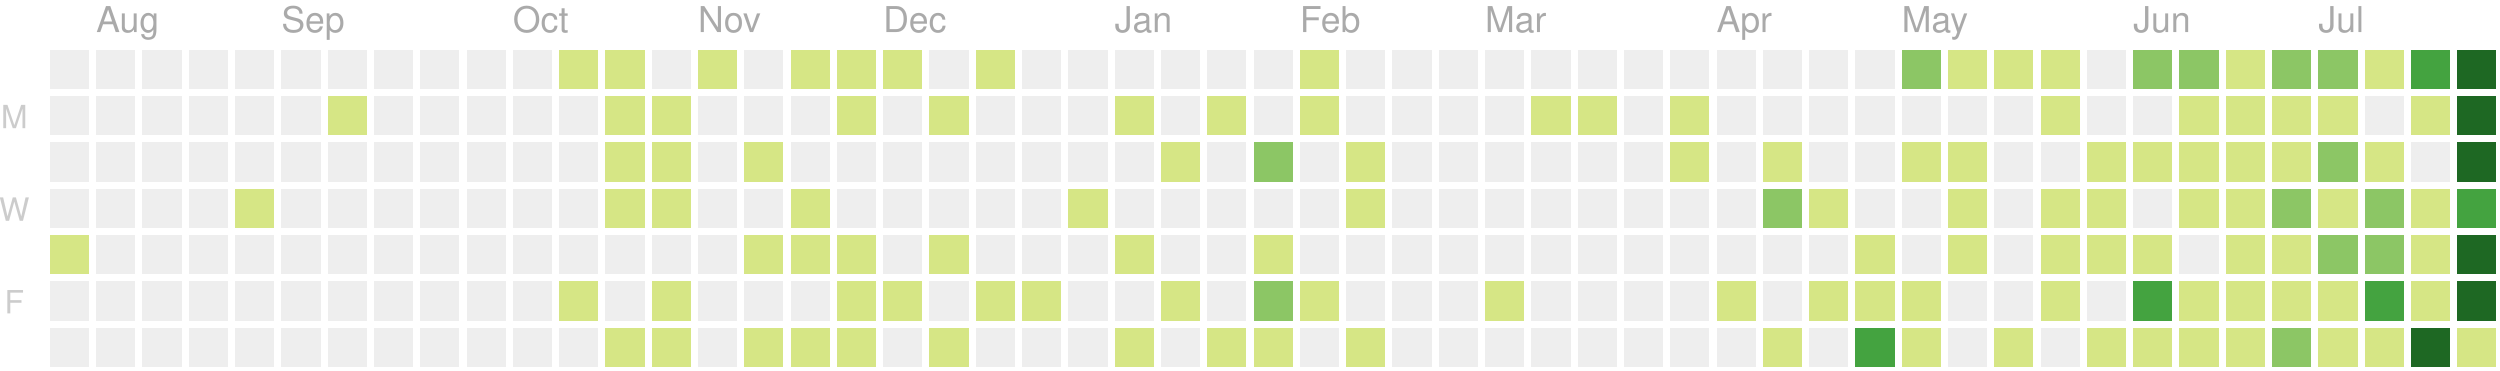
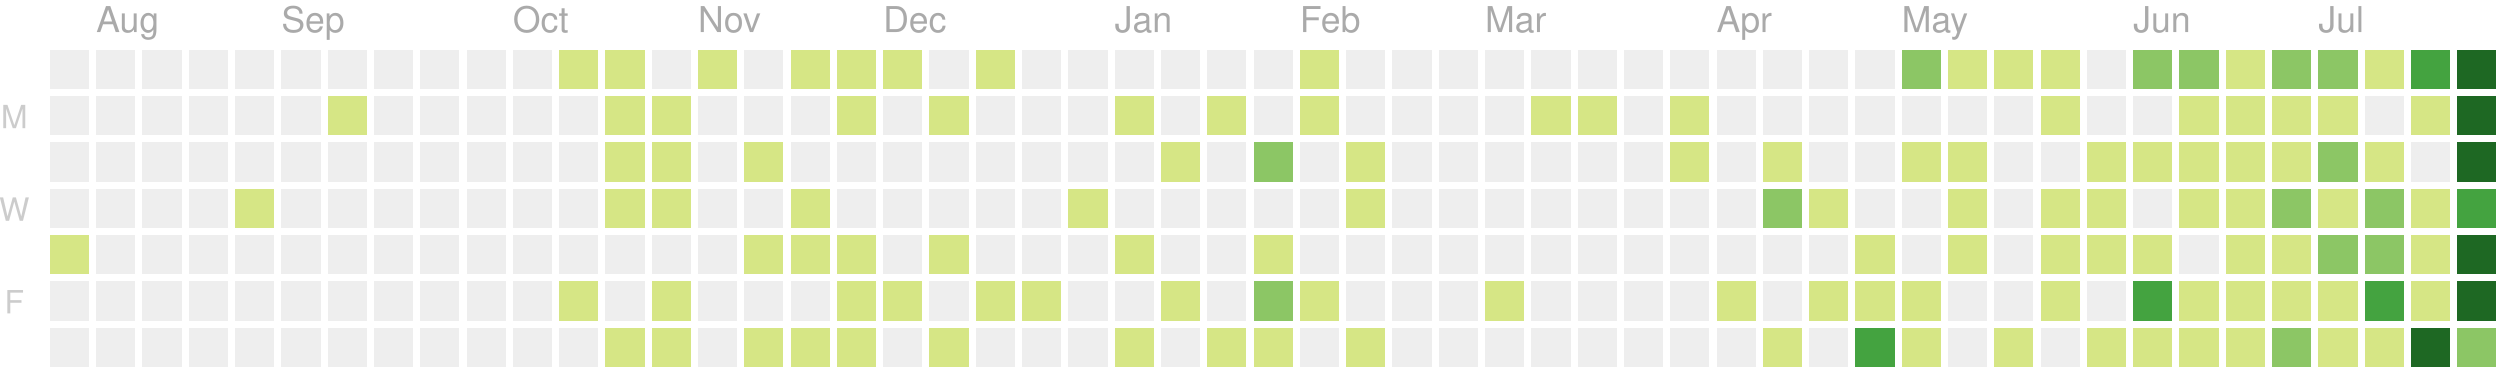
<svg xmlns="http://www.w3.org/2000/svg" version="1.1" width="702" height="104">
  <rect style="fill:#eeeeee;shape-rendering:crispedges;" data-score="0" data-date="2019-07-28" x="14" y="14" width="11" height="11" />
  <rect style="fill:#eeeeee;shape-rendering:crispedges;" data-score="0" data-date="2019-08-04" x="27" y="14" width="11" height="11" />
  <rect style="fill:#eeeeee;shape-rendering:crispedges;" data-score="0" data-date="2019-08-11" x="40" y="14" width="11" height="11" />
  <rect style="fill:#eeeeee;shape-rendering:crispedges;" data-score="0" data-date="2019-08-18" x="53" y="14" width="11" height="11" />
  <rect style="fill:#eeeeee;shape-rendering:crispedges;" data-score="0" data-date="2019-08-25" x="66" y="14" width="11" height="11" />
  <rect style="fill:#eeeeee;shape-rendering:crispedges;" data-score="0" data-date="2019-09-01" x="79" y="14" width="11" height="11" />
  <rect style="fill:#eeeeee;shape-rendering:crispedges;" data-score="0" data-date="2019-09-08" x="92" y="14" width="11" height="11" />
  <rect style="fill:#eeeeee;shape-rendering:crispedges;" data-score="0" data-date="2019-09-15" x="105" y="14" width="11" height="11" />
  <rect style="fill:#eeeeee;shape-rendering:crispedges;" data-score="0" data-date="2019-09-22" x="118" y="14" width="11" height="11" />
  <rect style="fill:#eeeeee;shape-rendering:crispedges;" data-score="0" data-date="2019-09-29" x="131" y="14" width="11" height="11" />
  <rect style="fill:#eeeeee;shape-rendering:crispedges;" data-score="0" data-date="2019-10-06" x="144" y="14" width="11" height="11" />
  <rect style="fill:#d6e685;shape-rendering:crispedges;" data-score="7" data-date="2019-10-13" x="157" y="14" width="11" height="11" />
  <rect style="fill:#d6e685;shape-rendering:crispedges;" data-score="2" data-date="2019-10-20" x="170" y="14" width="11" height="11" />
  <rect style="fill:#eeeeee;shape-rendering:crispedges;" data-score="0" data-date="2019-10-27" x="183" y="14" width="11" height="11" />
  <rect style="fill:#d6e685;shape-rendering:crispedges;" data-score="5" data-date="2019-11-03" x="196" y="14" width="11" height="11" />
  <rect style="fill:#eeeeee;shape-rendering:crispedges;" data-score="0" data-date="2019-11-10" x="209" y="14" width="11" height="11" />
  <rect style="fill:#d6e685;shape-rendering:crispedges;" data-score="8" data-date="2019-11-17" x="222" y="14" width="11" height="11" />
  <rect style="fill:#d6e685;shape-rendering:crispedges;" data-score="6" data-date="2019-11-24" x="235" y="14" width="11" height="11" />
  <rect style="fill:#d6e685;shape-rendering:crispedges;" data-score="4" data-date="2019-12-01" x="248" y="14" width="11" height="11" />
  <rect style="fill:#eeeeee;shape-rendering:crispedges;" data-score="0" data-date="2019-12-08" x="261" y="14" width="11" height="11" />
  <rect style="fill:#d6e685;shape-rendering:crispedges;" data-score="1" data-date="2019-12-15" x="274" y="14" width="11" height="11" />
  <rect style="fill:#eeeeee;shape-rendering:crispedges;" data-score="0" data-date="2019-12-22" x="287" y="14" width="11" height="11" />
  <rect style="fill:#eeeeee;shape-rendering:crispedges;" data-score="0" data-date="2019-12-29" x="300" y="14" width="11" height="11" />
  <rect style="fill:#eeeeee;shape-rendering:crispedges;" data-score="0" data-date="2020-01-05" x="313" y="14" width="11" height="11" />
  <rect style="fill:#eeeeee;shape-rendering:crispedges;" data-score="0" data-date="2020-01-12" x="326" y="14" width="11" height="11" />
  <rect style="fill:#eeeeee;shape-rendering:crispedges;" data-score="0" data-date="2020-01-19" x="339" y="14" width="11" height="11" />
  <rect style="fill:#eeeeee;shape-rendering:crispedges;" data-score="0" data-date="2020-01-26" x="352" y="14" width="11" height="11" />
  <rect style="fill:#d6e685;shape-rendering:crispedges;" data-score="2" data-date="2020-02-02" x="365" y="14" width="11" height="11" />
  <rect style="fill:#eeeeee;shape-rendering:crispedges;" data-score="0" data-date="2020-02-09" x="378" y="14" width="11" height="11" />
  <rect style="fill:#eeeeee;shape-rendering:crispedges;" data-score="0" data-date="2020-02-16" x="391" y="14" width="11" height="11" />
  <rect style="fill:#eeeeee;shape-rendering:crispedges;" data-score="0" data-date="2020-02-23" x="404" y="14" width="11" height="11" />
  <rect style="fill:#eeeeee;shape-rendering:crispedges;" data-score="0" data-date="2020-03-01" x="417" y="14" width="11" height="11" />
  <rect style="fill:#eeeeee;shape-rendering:crispedges;" data-score="0" data-date="2020-03-08" x="430" y="14" width="11" height="11" />
  <rect style="fill:#eeeeee;shape-rendering:crispedges;" data-score="0" data-date="2020-03-15" x="443" y="14" width="11" height="11" />
  <rect style="fill:#eeeeee;shape-rendering:crispedges;" data-score="0" data-date="2020-03-22" x="456" y="14" width="11" height="11" />
  <rect style="fill:#eeeeee;shape-rendering:crispedges;" data-score="0" data-date="2020-03-29" x="469" y="14" width="11" height="11" />
  <rect style="fill:#eeeeee;shape-rendering:crispedges;" data-score="0" data-date="2020-04-05" x="482" y="14" width="11" height="11" />
  <rect style="fill:#eeeeee;shape-rendering:crispedges;" data-score="0" data-date="2020-04-12" x="495" y="14" width="11" height="11" />
  <rect style="fill:#eeeeee;shape-rendering:crispedges;" data-score="0" data-date="2020-04-19" x="508" y="14" width="11" height="11" />
  <rect style="fill:#eeeeee;shape-rendering:crispedges;" data-score="0" data-date="2020-04-26" x="521" y="14" width="11" height="11" />
  <rect style="fill:#8cc665;shape-rendering:crispedges;" data-score="20" data-date="2020-05-03" x="534" y="14" width="11" height="11" />
  <rect style="fill:#d6e685;shape-rendering:crispedges;" data-score="4" data-date="2020-05-10" x="547" y="14" width="11" height="11" />
  <rect style="fill:#d6e685;shape-rendering:crispedges;" data-score="4" data-date="2020-05-17" x="560" y="14" width="11" height="11" />
  <rect style="fill:#d6e685;shape-rendering:crispedges;" data-score="3" data-date="2020-05-24" x="573" y="14" width="11" height="11" />
  <rect style="fill:#eeeeee;shape-rendering:crispedges;" data-score="0" data-date="2020-05-31" x="586" y="14" width="11" height="11" />
  <rect style="fill:#8cc665;shape-rendering:crispedges;" data-score="25" data-date="2020-06-07" x="599" y="14" width="11" height="11" />
  <rect style="fill:#8cc665;shape-rendering:crispedges;" data-score="20" data-date="2020-06-14" x="612" y="14" width="11" height="11" />
  <rect style="fill:#d6e685;shape-rendering:crispedges;" data-score="8" data-date="2020-06-21" x="625" y="14" width="11" height="11" />
  <rect style="fill:#8cc665;shape-rendering:crispedges;" data-score="28" data-date="2020-06-28" x="638" y="14" width="11" height="11" />
  <rect style="fill:#8cc665;shape-rendering:crispedges;" data-score="20" data-date="2020-07-05" x="651" y="14" width="11" height="11" />
  <rect style="fill:#d6e685;shape-rendering:crispedges;" data-score="3" data-date="2020-07-12" x="664" y="14" width="11" height="11" />
  <rect style="fill:#44a340;shape-rendering:crispedges;" data-score="45" data-date="2020-07-19" x="677" y="14" width="11" height="11" />
  <rect style="fill:#1e6823;shape-rendering:crispedges;" data-score="84" data-date="2020-07-26" x="690" y="14" width="11" height="11" />
  <rect style="fill:#eeeeee;shape-rendering:crispedges;" data-score="0" data-date="2019-07-29" x="14" y="27" width="11" height="11" />
  <rect style="fill:#eeeeee;shape-rendering:crispedges;" data-score="0" data-date="2019-08-05" x="27" y="27" width="11" height="11" />
  <rect style="fill:#eeeeee;shape-rendering:crispedges;" data-score="0" data-date="2019-08-12" x="40" y="27" width="11" height="11" />
  <rect style="fill:#eeeeee;shape-rendering:crispedges;" data-score="0" data-date="2019-08-19" x="53" y="27" width="11" height="11" />
  <rect style="fill:#eeeeee;shape-rendering:crispedges;" data-score="0" data-date="2019-08-26" x="66" y="27" width="11" height="11" />
  <rect style="fill:#eeeeee;shape-rendering:crispedges;" data-score="0" data-date="2019-09-02" x="79" y="27" width="11" height="11" />
  <rect style="fill:#d6e685;shape-rendering:crispedges;" data-score="1" data-date="2019-09-09" x="92" y="27" width="11" height="11" />
  <rect style="fill:#eeeeee;shape-rendering:crispedges;" data-score="0" data-date="2019-09-16" x="105" y="27" width="11" height="11" />
  <rect style="fill:#eeeeee;shape-rendering:crispedges;" data-score="0" data-date="2019-09-23" x="118" y="27" width="11" height="11" />
  <rect style="fill:#eeeeee;shape-rendering:crispedges;" data-score="0" data-date="2019-09-30" x="131" y="27" width="11" height="11" />
  <rect style="fill:#eeeeee;shape-rendering:crispedges;" data-score="0" data-date="2019-10-07" x="144" y="27" width="11" height="11" />
  <rect style="fill:#eeeeee;shape-rendering:crispedges;" data-score="0" data-date="2019-10-14" x="157" y="27" width="11" height="11" />
  <rect style="fill:#d6e685;shape-rendering:crispedges;" data-score="4" data-date="2019-10-21" x="170" y="27" width="11" height="11" />
  <rect style="fill:#d6e685;shape-rendering:crispedges;" data-score="3" data-date="2019-10-28" x="183" y="27" width="11" height="11" />
  <rect style="fill:#eeeeee;shape-rendering:crispedges;" data-score="0" data-date="2019-11-04" x="196" y="27" width="11" height="11" />
  <rect style="fill:#eeeeee;shape-rendering:crispedges;" data-score="0" data-date="2019-11-11" x="209" y="27" width="11" height="11" />
  <rect style="fill:#eeeeee;shape-rendering:crispedges;" data-score="0" data-date="2019-11-18" x="222" y="27" width="11" height="11" />
  <rect style="fill:#d6e685;shape-rendering:crispedges;" data-score="1" data-date="2019-11-25" x="235" y="27" width="11" height="11" />
  <rect style="fill:#eeeeee;shape-rendering:crispedges;" data-score="0" data-date="2019-12-02" x="248" y="27" width="11" height="11" />
  <rect style="fill:#d6e685;shape-rendering:crispedges;" data-score="1" data-date="2019-12-09" x="261" y="27" width="11" height="11" />
  <rect style="fill:#eeeeee;shape-rendering:crispedges;" data-score="0" data-date="2019-12-16" x="274" y="27" width="11" height="11" />
  <rect style="fill:#eeeeee;shape-rendering:crispedges;" data-score="0" data-date="2019-12-23" x="287" y="27" width="11" height="11" />
  <rect style="fill:#eeeeee;shape-rendering:crispedges;" data-score="0" data-date="2019-12-30" x="300" y="27" width="11" height="11" />
  <rect style="fill:#d6e685;shape-rendering:crispedges;" data-score="2" data-date="2020-01-06" x="313" y="27" width="11" height="11" />
  <rect style="fill:#eeeeee;shape-rendering:crispedges;" data-score="0" data-date="2020-01-13" x="326" y="27" width="11" height="11" />
  <rect style="fill:#d6e685;shape-rendering:crispedges;" data-score="1" data-date="2020-01-20" x="339" y="27" width="11" height="11" />
  <rect style="fill:#eeeeee;shape-rendering:crispedges;" data-score="0" data-date="2020-01-27" x="352" y="27" width="11" height="11" />
  <rect style="fill:#d6e685;shape-rendering:crispedges;" data-score="10" data-date="2020-02-03" x="365" y="27" width="11" height="11" />
  <rect style="fill:#eeeeee;shape-rendering:crispedges;" data-score="0" data-date="2020-02-10" x="378" y="27" width="11" height="11" />
  <rect style="fill:#eeeeee;shape-rendering:crispedges;" data-score="0" data-date="2020-02-17" x="391" y="27" width="11" height="11" />
  <rect style="fill:#eeeeee;shape-rendering:crispedges;" data-score="0" data-date="2020-02-24" x="404" y="27" width="11" height="11" />
  <rect style="fill:#eeeeee;shape-rendering:crispedges;" data-score="0" data-date="2020-03-02" x="417" y="27" width="11" height="11" />
  <rect style="fill:#d6e685;shape-rendering:crispedges;" data-score="2" data-date="2020-03-09" x="430" y="27" width="11" height="11" />
  <rect style="fill:#d6e685;shape-rendering:crispedges;" data-score="1" data-date="2020-03-16" x="443" y="27" width="11" height="11" />
  <rect style="fill:#eeeeee;shape-rendering:crispedges;" data-score="0" data-date="2020-03-23" x="456" y="27" width="11" height="11" />
  <rect style="fill:#d6e685;shape-rendering:crispedges;" data-score="8" data-date="2020-03-30" x="469" y="27" width="11" height="11" />
  <rect style="fill:#eeeeee;shape-rendering:crispedges;" data-score="0" data-date="2020-04-06" x="482" y="27" width="11" height="11" />
  <rect style="fill:#eeeeee;shape-rendering:crispedges;" data-score="0" data-date="2020-04-13" x="495" y="27" width="11" height="11" />
  <rect style="fill:#eeeeee;shape-rendering:crispedges;" data-score="0" data-date="2020-04-20" x="508" y="27" width="11" height="11" />
  <rect style="fill:#eeeeee;shape-rendering:crispedges;" data-score="0" data-date="2020-04-27" x="521" y="27" width="11" height="11" />
  <rect style="fill:#eeeeee;shape-rendering:crispedges;" data-score="0" data-date="2020-05-04" x="534" y="27" width="11" height="11" />
  <rect style="fill:#eeeeee;shape-rendering:crispedges;" data-score="0" data-date="2020-05-11" x="547" y="27" width="11" height="11" />
  <rect style="fill:#eeeeee;shape-rendering:crispedges;" data-score="0" data-date="2020-05-18" x="560" y="27" width="11" height="11" />
  <rect style="fill:#d6e685;shape-rendering:crispedges;" data-score="3" data-date="2020-05-25" x="573" y="27" width="11" height="11" />
  <rect style="fill:#eeeeee;shape-rendering:crispedges;" data-score="0" data-date="2020-06-01" x="586" y="27" width="11" height="11" />
  <rect style="fill:#eeeeee;shape-rendering:crispedges;" data-score="0" data-date="2020-06-08" x="599" y="27" width="11" height="11" />
  <rect style="fill:#d6e685;shape-rendering:crispedges;" data-score="2" data-date="2020-06-15" x="612" y="27" width="11" height="11" />
  <rect style="fill:#d6e685;shape-rendering:crispedges;" data-score="15" data-date="2020-06-22" x="625" y="27" width="11" height="11" />
  <rect style="fill:#d6e685;shape-rendering:crispedges;" data-score="16" data-date="2020-06-29" x="638" y="27" width="11" height="11" />
  <rect style="fill:#d6e685;shape-rendering:crispedges;" data-score="12" data-date="2020-07-06" x="651" y="27" width="11" height="11" />
  <rect style="fill:#eeeeee;shape-rendering:crispedges;" data-score="0" data-date="2020-07-13" x="664" y="27" width="11" height="11" />
  <rect style="fill:#d6e685;shape-rendering:crispedges;" data-score="8" data-date="2020-07-20" x="677" y="27" width="11" height="11" />
  <rect style="fill:#1e6823;shape-rendering:crispedges;" data-score="107" data-date="2020-07-27" x="690" y="27" width="11" height="11" />
  <rect style="fill:#eeeeee;shape-rendering:crispedges;" data-score="0" data-date="2019-07-30" x="14" y="40" width="11" height="11" />
  <rect style="fill:#eeeeee;shape-rendering:crispedges;" data-score="0" data-date="2019-08-06" x="27" y="40" width="11" height="11" />
  <rect style="fill:#eeeeee;shape-rendering:crispedges;" data-score="0" data-date="2019-08-13" x="40" y="40" width="11" height="11" />
  <rect style="fill:#eeeeee;shape-rendering:crispedges;" data-score="0" data-date="2019-08-20" x="53" y="40" width="11" height="11" />
  <rect style="fill:#eeeeee;shape-rendering:crispedges;" data-score="0" data-date="2019-08-27" x="66" y="40" width="11" height="11" />
  <rect style="fill:#eeeeee;shape-rendering:crispedges;" data-score="0" data-date="2019-09-03" x="79" y="40" width="11" height="11" />
  <rect style="fill:#eeeeee;shape-rendering:crispedges;" data-score="0" data-date="2019-09-10" x="92" y="40" width="11" height="11" />
  <rect style="fill:#eeeeee;shape-rendering:crispedges;" data-score="0" data-date="2019-09-17" x="105" y="40" width="11" height="11" />
  <rect style="fill:#eeeeee;shape-rendering:crispedges;" data-score="0" data-date="2019-09-24" x="118" y="40" width="11" height="11" />
  <rect style="fill:#eeeeee;shape-rendering:crispedges;" data-score="0" data-date="2019-10-01" x="131" y="40" width="11" height="11" />
  <rect style="fill:#eeeeee;shape-rendering:crispedges;" data-score="0" data-date="2019-10-08" x="144" y="40" width="11" height="11" />
  <rect style="fill:#eeeeee;shape-rendering:crispedges;" data-score="0" data-date="2019-10-15" x="157" y="40" width="11" height="11" />
  <rect style="fill:#d6e685;shape-rendering:crispedges;" data-score="2" data-date="2019-10-22" x="170" y="40" width="11" height="11" />
  <rect style="fill:#d6e685;shape-rendering:crispedges;" data-score="9" data-date="2019-10-29" x="183" y="40" width="11" height="11" />
  <rect style="fill:#eeeeee;shape-rendering:crispedges;" data-score="0" data-date="2019-11-05" x="196" y="40" width="11" height="11" />
  <rect style="fill:#d6e685;shape-rendering:crispedges;" data-score="14" data-date="2019-11-12" x="209" y="40" width="11" height="11" />
  <rect style="fill:#eeeeee;shape-rendering:crispedges;" data-score="0" data-date="2019-11-19" x="222" y="40" width="11" height="11" />
  <rect style="fill:#eeeeee;shape-rendering:crispedges;" data-score="0" data-date="2019-11-26" x="235" y="40" width="11" height="11" />
  <rect style="fill:#eeeeee;shape-rendering:crispedges;" data-score="0" data-date="2019-12-03" x="248" y="40" width="11" height="11" />
  <rect style="fill:#eeeeee;shape-rendering:crispedges;" data-score="0" data-date="2019-12-10" x="261" y="40" width="11" height="11" />
  <rect style="fill:#eeeeee;shape-rendering:crispedges;" data-score="0" data-date="2019-12-17" x="274" y="40" width="11" height="11" />
  <rect style="fill:#eeeeee;shape-rendering:crispedges;" data-score="0" data-date="2019-12-24" x="287" y="40" width="11" height="11" />
  <rect style="fill:#eeeeee;shape-rendering:crispedges;" data-score="0" data-date="2019-12-31" x="300" y="40" width="11" height="11" />
  <rect style="fill:#eeeeee;shape-rendering:crispedges;" data-score="0" data-date="2020-01-07" x="313" y="40" width="11" height="11" />
  <rect style="fill:#d6e685;shape-rendering:crispedges;" data-score="1" data-date="2020-01-14" x="326" y="40" width="11" height="11" />
  <rect style="fill:#eeeeee;shape-rendering:crispedges;" data-score="0" data-date="2020-01-21" x="339" y="40" width="11" height="11" />
  <rect style="fill:#8cc665;shape-rendering:crispedges;" data-score="20" data-date="2020-01-28" x="352" y="40" width="11" height="11" />
  <rect style="fill:#eeeeee;shape-rendering:crispedges;" data-score="0" data-date="2020-02-04" x="365" y="40" width="11" height="11" />
  <rect style="fill:#d6e685;shape-rendering:crispedges;" data-score="2" data-date="2020-02-11" x="378" y="40" width="11" height="11" />
  <rect style="fill:#eeeeee;shape-rendering:crispedges;" data-score="0" data-date="2020-02-18" x="391" y="40" width="11" height="11" />
  <rect style="fill:#eeeeee;shape-rendering:crispedges;" data-score="0" data-date="2020-02-25" x="404" y="40" width="11" height="11" />
  <rect style="fill:#eeeeee;shape-rendering:crispedges;" data-score="0" data-date="2020-03-03" x="417" y="40" width="11" height="11" />
  <rect style="fill:#eeeeee;shape-rendering:crispedges;" data-score="0" data-date="2020-03-10" x="430" y="40" width="11" height="11" />
  <rect style="fill:#eeeeee;shape-rendering:crispedges;" data-score="0" data-date="2020-03-17" x="443" y="40" width="11" height="11" />
  <rect style="fill:#eeeeee;shape-rendering:crispedges;" data-score="0" data-date="2020-03-24" x="456" y="40" width="11" height="11" />
  <rect style="fill:#d6e685;shape-rendering:crispedges;" data-score="3" data-date="2020-03-31" x="469" y="40" width="11" height="11" />
  <rect style="fill:#eeeeee;shape-rendering:crispedges;" data-score="0" data-date="2020-04-07" x="482" y="40" width="11" height="11" />
  <rect style="fill:#d6e685;shape-rendering:crispedges;" data-score="14" data-date="2020-04-14" x="495" y="40" width="11" height="11" />
  <rect style="fill:#eeeeee;shape-rendering:crispedges;" data-score="0" data-date="2020-04-21" x="508" y="40" width="11" height="11" />
  <rect style="fill:#eeeeee;shape-rendering:crispedges;" data-score="0" data-date="2020-04-28" x="521" y="40" width="11" height="11" />
  <rect style="fill:#d6e685;shape-rendering:crispedges;" data-score="3" data-date="2020-05-05" x="534" y="40" width="11" height="11" />
  <rect style="fill:#d6e685;shape-rendering:crispedges;" data-score="2" data-date="2020-05-12" x="547" y="40" width="11" height="11" />
  <rect style="fill:#eeeeee;shape-rendering:crispedges;" data-score="0" data-date="2020-05-19" x="560" y="40" width="11" height="11" />
  <rect style="fill:#eeeeee;shape-rendering:crispedges;" data-score="0" data-date="2020-05-26" x="573" y="40" width="11" height="11" />
  <rect style="fill:#d6e685;shape-rendering:crispedges;" data-score="2" data-date="2020-06-02" x="586" y="40" width="11" height="11" />
  <rect style="fill:#d6e685;shape-rendering:crispedges;" data-score="4" data-date="2020-06-09" x="599" y="40" width="11" height="11" />
  <rect style="fill:#d6e685;shape-rendering:crispedges;" data-score="9" data-date="2020-06-16" x="612" y="40" width="11" height="11" />
  <rect style="fill:#d6e685;shape-rendering:crispedges;" data-score="16" data-date="2020-06-23" x="625" y="40" width="11" height="11" />
  <rect style="fill:#d6e685;shape-rendering:crispedges;" data-score="7" data-date="2020-06-30" x="638" y="40" width="11" height="11" />
  <rect style="fill:#8cc665;shape-rendering:crispedges;" data-score="17" data-date="2020-07-07" x="651" y="40" width="11" height="11" />
  <rect style="fill:#d6e685;shape-rendering:crispedges;" data-score="4" data-date="2020-07-14" x="664" y="40" width="11" height="11" />
  <rect style="fill:#eeeeee;shape-rendering:crispedges;" data-score="0" data-date="2020-07-21" x="677" y="40" width="11" height="11" />
  <rect style="fill:#1e6823;shape-rendering:crispedges;" data-score="84" data-date="2020-07-28" x="690" y="40" width="11" height="11" />
  <rect style="fill:#eeeeee;shape-rendering:crispedges;" data-score="0" data-date="2019-07-31" x="14" y="53" width="11" height="11" />
  <rect style="fill:#eeeeee;shape-rendering:crispedges;" data-score="0" data-date="2019-08-07" x="27" y="53" width="11" height="11" />
  <rect style="fill:#eeeeee;shape-rendering:crispedges;" data-score="0" data-date="2019-08-14" x="40" y="53" width="11" height="11" />
  <rect style="fill:#eeeeee;shape-rendering:crispedges;" data-score="0" data-date="2019-08-21" x="53" y="53" width="11" height="11" />
  <rect style="fill:#d6e685;shape-rendering:crispedges;" data-score="1" data-date="2019-08-28" x="66" y="53" width="11" height="11" />
  <rect style="fill:#eeeeee;shape-rendering:crispedges;" data-score="0" data-date="2019-09-04" x="79" y="53" width="11" height="11" />
  <rect style="fill:#eeeeee;shape-rendering:crispedges;" data-score="0" data-date="2019-09-11" x="92" y="53" width="11" height="11" />
  <rect style="fill:#eeeeee;shape-rendering:crispedges;" data-score="0" data-date="2019-09-18" x="105" y="53" width="11" height="11" />
  <rect style="fill:#eeeeee;shape-rendering:crispedges;" data-score="0" data-date="2019-09-25" x="118" y="53" width="11" height="11" />
  <rect style="fill:#eeeeee;shape-rendering:crispedges;" data-score="0" data-date="2019-10-02" x="131" y="53" width="11" height="11" />
  <rect style="fill:#eeeeee;shape-rendering:crispedges;" data-score="0" data-date="2019-10-09" x="144" y="53" width="11" height="11" />
  <rect style="fill:#eeeeee;shape-rendering:crispedges;" data-score="0" data-date="2019-10-16" x="157" y="53" width="11" height="11" />
  <rect style="fill:#d6e685;shape-rendering:crispedges;" data-score="7" data-date="2019-10-23" x="170" y="53" width="11" height="11" />
  <rect style="fill:#d6e685;shape-rendering:crispedges;" data-score="1" data-date="2019-10-30" x="183" y="53" width="11" height="11" />
  <rect style="fill:#eeeeee;shape-rendering:crispedges;" data-score="0" data-date="2019-11-06" x="196" y="53" width="11" height="11" />
  <rect style="fill:#eeeeee;shape-rendering:crispedges;" data-score="0" data-date="2019-11-13" x="209" y="53" width="11" height="11" />
  <rect style="fill:#d6e685;shape-rendering:crispedges;" data-score="7" data-date="2019-11-20" x="222" y="53" width="11" height="11" />
  <rect style="fill:#eeeeee;shape-rendering:crispedges;" data-score="0" data-date="2019-11-27" x="235" y="53" width="11" height="11" />
  <rect style="fill:#eeeeee;shape-rendering:crispedges;" data-score="0" data-date="2019-12-04" x="248" y="53" width="11" height="11" />
  <rect style="fill:#eeeeee;shape-rendering:crispedges;" data-score="0" data-date="2019-12-11" x="261" y="53" width="11" height="11" />
  <rect style="fill:#eeeeee;shape-rendering:crispedges;" data-score="0" data-date="2019-12-18" x="274" y="53" width="11" height="11" />
  <rect style="fill:#eeeeee;shape-rendering:crispedges;" data-score="0" data-date="2019-12-25" x="287" y="53" width="11" height="11" />
  <rect style="fill:#d6e685;shape-rendering:crispedges;" data-score="1" data-date="2020-01-01" x="300" y="53" width="11" height="11" />
  <rect style="fill:#eeeeee;shape-rendering:crispedges;" data-score="0" data-date="2020-01-08" x="313" y="53" width="11" height="11" />
  <rect style="fill:#eeeeee;shape-rendering:crispedges;" data-score="0" data-date="2020-01-15" x="326" y="53" width="11" height="11" />
  <rect style="fill:#eeeeee;shape-rendering:crispedges;" data-score="0" data-date="2020-01-22" x="339" y="53" width="11" height="11" />
  <rect style="fill:#eeeeee;shape-rendering:crispedges;" data-score="0" data-date="2020-01-29" x="352" y="53" width="11" height="11" />
  <rect style="fill:#eeeeee;shape-rendering:crispedges;" data-score="0" data-date="2020-02-05" x="365" y="53" width="11" height="11" />
  <rect style="fill:#d6e685;shape-rendering:crispedges;" data-score="3" data-date="2020-02-12" x="378" y="53" width="11" height="11" />
  <rect style="fill:#eeeeee;shape-rendering:crispedges;" data-score="0" data-date="2020-02-19" x="391" y="53" width="11" height="11" />
  <rect style="fill:#eeeeee;shape-rendering:crispedges;" data-score="0" data-date="2020-02-26" x="404" y="53" width="11" height="11" />
  <rect style="fill:#eeeeee;shape-rendering:crispedges;" data-score="0" data-date="2020-03-04" x="417" y="53" width="11" height="11" />
  <rect style="fill:#eeeeee;shape-rendering:crispedges;" data-score="0" data-date="2020-03-11" x="430" y="53" width="11" height="11" />
  <rect style="fill:#eeeeee;shape-rendering:crispedges;" data-score="0" data-date="2020-03-18" x="443" y="53" width="11" height="11" />
  <rect style="fill:#eeeeee;shape-rendering:crispedges;" data-score="0" data-date="2020-03-25" x="456" y="53" width="11" height="11" />
  <rect style="fill:#eeeeee;shape-rendering:crispedges;" data-score="0" data-date="2020-04-01" x="469" y="53" width="11" height="11" />
  <rect style="fill:#eeeeee;shape-rendering:crispedges;" data-score="0" data-date="2020-04-08" x="482" y="53" width="11" height="11" />
  <rect style="fill:#8cc665;shape-rendering:crispedges;" data-score="30" data-date="2020-04-15" x="495" y="53" width="11" height="11" />
  <rect style="fill:#d6e685;shape-rendering:crispedges;" data-score="1" data-date="2020-04-22" x="508" y="53" width="11" height="11" />
  <rect style="fill:#eeeeee;shape-rendering:crispedges;" data-score="0" data-date="2020-04-29" x="521" y="53" width="11" height="11" />
  <rect style="fill:#eeeeee;shape-rendering:crispedges;" data-score="0" data-date="2020-05-06" x="534" y="53" width="11" height="11" />
  <rect style="fill:#d6e685;shape-rendering:crispedges;" data-score="3" data-date="2020-05-13" x="547" y="53" width="11" height="11" />
  <rect style="fill:#eeeeee;shape-rendering:crispedges;" data-score="0" data-date="2020-05-20" x="560" y="53" width="11" height="11" />
  <rect style="fill:#d6e685;shape-rendering:crispedges;" data-score="1" data-date="2020-05-27" x="573" y="53" width="11" height="11" />
  <rect style="fill:#d6e685;shape-rendering:crispedges;" data-score="2" data-date="2020-06-03" x="586" y="53" width="11" height="11" />
  <rect style="fill:#eeeeee;shape-rendering:crispedges;" data-score="0" data-date="2020-06-10" x="599" y="53" width="11" height="11" />
  <rect style="fill:#d6e685;shape-rendering:crispedges;" data-score="5" data-date="2020-06-17" x="612" y="53" width="11" height="11" />
  <rect style="fill:#d6e685;shape-rendering:crispedges;" data-score="2" data-date="2020-06-24" x="625" y="53" width="11" height="11" />
  <rect style="fill:#8cc665;shape-rendering:crispedges;" data-score="32" data-date="2020-07-01" x="638" y="53" width="11" height="11" />
  <rect style="fill:#d6e685;shape-rendering:crispedges;" data-score="14" data-date="2020-07-08" x="651" y="53" width="11" height="11" />
  <rect style="fill:#8cc665;shape-rendering:crispedges;" data-score="26" data-date="2020-07-15" x="664" y="53" width="11" height="11" />
  <rect style="fill:#d6e685;shape-rendering:crispedges;" data-score="2" data-date="2020-07-22" x="677" y="53" width="11" height="11" />
  <rect style="fill:#44a340;shape-rendering:crispedges;" data-score="45" data-date="2020-07-29" x="690" y="53" width="11" height="11" />
  <rect style="fill:#d6e685;shape-rendering:crispedges;" data-score="5" data-date="2019-08-01" x="14" y="66" width="11" height="11" />
  <rect style="fill:#eeeeee;shape-rendering:crispedges;" data-score="0" data-date="2019-08-08" x="27" y="66" width="11" height="11" />
  <rect style="fill:#eeeeee;shape-rendering:crispedges;" data-score="0" data-date="2019-08-15" x="40" y="66" width="11" height="11" />
  <rect style="fill:#eeeeee;shape-rendering:crispedges;" data-score="0" data-date="2019-08-22" x="53" y="66" width="11" height="11" />
  <rect style="fill:#eeeeee;shape-rendering:crispedges;" data-score="0" data-date="2019-08-29" x="66" y="66" width="11" height="11" />
  <rect style="fill:#eeeeee;shape-rendering:crispedges;" data-score="0" data-date="2019-09-05" x="79" y="66" width="11" height="11" />
  <rect style="fill:#eeeeee;shape-rendering:crispedges;" data-score="0" data-date="2019-09-12" x="92" y="66" width="11" height="11" />
  <rect style="fill:#eeeeee;shape-rendering:crispedges;" data-score="0" data-date="2019-09-19" x="105" y="66" width="11" height="11" />
  <rect style="fill:#eeeeee;shape-rendering:crispedges;" data-score="0" data-date="2019-09-26" x="118" y="66" width="11" height="11" />
  <rect style="fill:#eeeeee;shape-rendering:crispedges;" data-score="0" data-date="2019-10-03" x="131" y="66" width="11" height="11" />
  <rect style="fill:#eeeeee;shape-rendering:crispedges;" data-score="0" data-date="2019-10-10" x="144" y="66" width="11" height="11" />
  <rect style="fill:#eeeeee;shape-rendering:crispedges;" data-score="0" data-date="2019-10-17" x="157" y="66" width="11" height="11" />
  <rect style="fill:#eeeeee;shape-rendering:crispedges;" data-score="0" data-date="2019-10-24" x="170" y="66" width="11" height="11" />
  <rect style="fill:#eeeeee;shape-rendering:crispedges;" data-score="0" data-date="2019-10-31" x="183" y="66" width="11" height="11" />
  <rect style="fill:#eeeeee;shape-rendering:crispedges;" data-score="0" data-date="2019-11-07" x="196" y="66" width="11" height="11" />
  <rect style="fill:#d6e685;shape-rendering:crispedges;" data-score="1" data-date="2019-11-14" x="209" y="66" width="11" height="11" />
  <rect style="fill:#d6e685;shape-rendering:crispedges;" data-score="2" data-date="2019-11-21" x="222" y="66" width="11" height="11" />
  <rect style="fill:#d6e685;shape-rendering:crispedges;" data-score="1" data-date="2019-11-28" x="235" y="66" width="11" height="11" />
  <rect style="fill:#eeeeee;shape-rendering:crispedges;" data-score="0" data-date="2019-12-05" x="248" y="66" width="11" height="11" />
  <rect style="fill:#d6e685;shape-rendering:crispedges;" data-score="1" data-date="2019-12-12" x="261" y="66" width="11" height="11" />
  <rect style="fill:#eeeeee;shape-rendering:crispedges;" data-score="0" data-date="2019-12-19" x="274" y="66" width="11" height="11" />
  <rect style="fill:#eeeeee;shape-rendering:crispedges;" data-score="0" data-date="2019-12-26" x="287" y="66" width="11" height="11" />
  <rect style="fill:#eeeeee;shape-rendering:crispedges;" data-score="0" data-date="2020-01-02" x="300" y="66" width="11" height="11" />
  <rect style="fill:#d6e685;shape-rendering:crispedges;" data-score="1" data-date="2020-01-09" x="313" y="66" width="11" height="11" />
  <rect style="fill:#eeeeee;shape-rendering:crispedges;" data-score="0" data-date="2020-01-16" x="326" y="66" width="11" height="11" />
  <rect style="fill:#eeeeee;shape-rendering:crispedges;" data-score="0" data-date="2020-01-23" x="339" y="66" width="11" height="11" />
  <rect style="fill:#d6e685;shape-rendering:crispedges;" data-score="8" data-date="2020-01-30" x="352" y="66" width="11" height="11" />
  <rect style="fill:#eeeeee;shape-rendering:crispedges;" data-score="0" data-date="2020-02-06" x="365" y="66" width="11" height="11" />
  <rect style="fill:#eeeeee;shape-rendering:crispedges;" data-score="0" data-date="2020-02-13" x="378" y="66" width="11" height="11" />
  <rect style="fill:#eeeeee;shape-rendering:crispedges;" data-score="0" data-date="2020-02-20" x="391" y="66" width="11" height="11" />
  <rect style="fill:#eeeeee;shape-rendering:crispedges;" data-score="0" data-date="2020-02-27" x="404" y="66" width="11" height="11" />
  <rect style="fill:#eeeeee;shape-rendering:crispedges;" data-score="0" data-date="2020-03-05" x="417" y="66" width="11" height="11" />
  <rect style="fill:#eeeeee;shape-rendering:crispedges;" data-score="0" data-date="2020-03-12" x="430" y="66" width="11" height="11" />
  <rect style="fill:#eeeeee;shape-rendering:crispedges;" data-score="0" data-date="2020-03-19" x="443" y="66" width="11" height="11" />
  <rect style="fill:#eeeeee;shape-rendering:crispedges;" data-score="0" data-date="2020-03-26" x="456" y="66" width="11" height="11" />
  <rect style="fill:#eeeeee;shape-rendering:crispedges;" data-score="0" data-date="2020-04-02" x="469" y="66" width="11" height="11" />
  <rect style="fill:#eeeeee;shape-rendering:crispedges;" data-score="0" data-date="2020-04-09" x="482" y="66" width="11" height="11" />
  <rect style="fill:#eeeeee;shape-rendering:crispedges;" data-score="0" data-date="2020-04-16" x="495" y="66" width="11" height="11" />
  <rect style="fill:#eeeeee;shape-rendering:crispedges;" data-score="0" data-date="2020-04-23" x="508" y="66" width="11" height="11" />
  <rect style="fill:#d6e685;shape-rendering:crispedges;" data-score="1" data-date="2020-04-30" x="521" y="66" width="11" height="11" />
  <rect style="fill:#eeeeee;shape-rendering:crispedges;" data-score="0" data-date="2020-05-07" x="534" y="66" width="11" height="11" />
  <rect style="fill:#d6e685;shape-rendering:crispedges;" data-score="8" data-date="2020-05-14" x="547" y="66" width="11" height="11" />
  <rect style="fill:#eeeeee;shape-rendering:crispedges;" data-score="0" data-date="2020-05-21" x="560" y="66" width="11" height="11" />
  <rect style="fill:#d6e685;shape-rendering:crispedges;" data-score="4" data-date="2020-05-28" x="573" y="66" width="11" height="11" />
  <rect style="fill:#d6e685;shape-rendering:crispedges;" data-score="3" data-date="2020-06-04" x="586" y="66" width="11" height="11" />
  <rect style="fill:#d6e685;shape-rendering:crispedges;" data-score="1" data-date="2020-06-11" x="599" y="66" width="11" height="11" />
  <rect style="fill:#eeeeee;shape-rendering:crispedges;" data-score="0" data-date="2020-06-18" x="612" y="66" width="11" height="11" />
  <rect style="fill:#d6e685;shape-rendering:crispedges;" data-score="3" data-date="2020-06-25" x="625" y="66" width="11" height="11" />
  <rect style="fill:#d6e685;shape-rendering:crispedges;" data-score="9" data-date="2020-07-02" x="638" y="66" width="11" height="11" />
  <rect style="fill:#8cc665;shape-rendering:crispedges;" data-score="17" data-date="2020-07-09" x="651" y="66" width="11" height="11" />
  <rect style="fill:#8cc665;shape-rendering:crispedges;" data-score="27" data-date="2020-07-16" x="664" y="66" width="11" height="11" />
  <rect style="fill:#d6e685;shape-rendering:crispedges;" data-score="3" data-date="2020-07-23" x="677" y="66" width="11" height="11" />
  <rect style="fill:#1e6823;shape-rendering:crispedges;" data-score="57" data-date="2020-07-30" x="690" y="66" width="11" height="11" />
  <rect style="fill:#eeeeee;shape-rendering:crispedges;" data-score="0" data-date="2019-08-02" x="14" y="79" width="11" height="11" />
  <rect style="fill:#eeeeee;shape-rendering:crispedges;" data-score="0" data-date="2019-08-09" x="27" y="79" width="11" height="11" />
  <rect style="fill:#eeeeee;shape-rendering:crispedges;" data-score="0" data-date="2019-08-16" x="40" y="79" width="11" height="11" />
  <rect style="fill:#eeeeee;shape-rendering:crispedges;" data-score="0" data-date="2019-08-23" x="53" y="79" width="11" height="11" />
  <rect style="fill:#eeeeee;shape-rendering:crispedges;" data-score="0" data-date="2019-08-30" x="66" y="79" width="11" height="11" />
  <rect style="fill:#eeeeee;shape-rendering:crispedges;" data-score="0" data-date="2019-09-06" x="79" y="79" width="11" height="11" />
  <rect style="fill:#eeeeee;shape-rendering:crispedges;" data-score="0" data-date="2019-09-13" x="92" y="79" width="11" height="11" />
  <rect style="fill:#eeeeee;shape-rendering:crispedges;" data-score="0" data-date="2019-09-20" x="105" y="79" width="11" height="11" />
  <rect style="fill:#eeeeee;shape-rendering:crispedges;" data-score="0" data-date="2019-09-27" x="118" y="79" width="11" height="11" />
  <rect style="fill:#eeeeee;shape-rendering:crispedges;" data-score="0" data-date="2019-10-04" x="131" y="79" width="11" height="11" />
  <rect style="fill:#eeeeee;shape-rendering:crispedges;" data-score="0" data-date="2019-10-11" x="144" y="79" width="11" height="11" />
  <rect style="fill:#d6e685;shape-rendering:crispedges;" data-score="9" data-date="2019-10-18" x="157" y="79" width="11" height="11" />
  <rect style="fill:#eeeeee;shape-rendering:crispedges;" data-score="0" data-date="2019-10-25" x="170" y="79" width="11" height="11" />
  <rect style="fill:#d6e685;shape-rendering:crispedges;" data-score="3" data-date="2019-11-01" x="183" y="79" width="11" height="11" />
  <rect style="fill:#eeeeee;shape-rendering:crispedges;" data-score="0" data-date="2019-11-08" x="196" y="79" width="11" height="11" />
  <rect style="fill:#eeeeee;shape-rendering:crispedges;" data-score="0" data-date="2019-11-15" x="209" y="79" width="11" height="11" />
  <rect style="fill:#eeeeee;shape-rendering:crispedges;" data-score="0" data-date="2019-11-22" x="222" y="79" width="11" height="11" />
  <rect style="fill:#d6e685;shape-rendering:crispedges;" data-score="4" data-date="2019-11-29" x="235" y="79" width="11" height="11" />
  <rect style="fill:#d6e685;shape-rendering:crispedges;" data-score="2" data-date="2019-12-06" x="248" y="79" width="11" height="11" />
  <rect style="fill:#eeeeee;shape-rendering:crispedges;" data-score="0" data-date="2019-12-13" x="261" y="79" width="11" height="11" />
  <rect style="fill:#d6e685;shape-rendering:crispedges;" data-score="1" data-date="2019-12-20" x="274" y="79" width="11" height="11" />
  <rect style="fill:#d6e685;shape-rendering:crispedges;" data-score="5" data-date="2019-12-27" x="287" y="79" width="11" height="11" />
  <rect style="fill:#eeeeee;shape-rendering:crispedges;" data-score="0" data-date="2020-01-03" x="300" y="79" width="11" height="11" />
  <rect style="fill:#eeeeee;shape-rendering:crispedges;" data-score="0" data-date="2020-01-10" x="313" y="79" width="11" height="11" />
  <rect style="fill:#d6e685;shape-rendering:crispedges;" data-score="1" data-date="2020-01-17" x="326" y="79" width="11" height="11" />
  <rect style="fill:#eeeeee;shape-rendering:crispedges;" data-score="0" data-date="2020-01-24" x="339" y="79" width="11" height="11" />
  <rect style="fill:#8cc665;shape-rendering:crispedges;" data-score="26" data-date="2020-01-31" x="352" y="79" width="11" height="11" />
  <rect style="fill:#d6e685;shape-rendering:crispedges;" data-score="2" data-date="2020-02-07" x="365" y="79" width="11" height="11" />
  <rect style="fill:#eeeeee;shape-rendering:crispedges;" data-score="0" data-date="2020-02-14" x="378" y="79" width="11" height="11" />
  <rect style="fill:#eeeeee;shape-rendering:crispedges;" data-score="0" data-date="2020-02-21" x="391" y="79" width="11" height="11" />
  <rect style="fill:#eeeeee;shape-rendering:crispedges;" data-score="0" data-date="2020-02-28" x="404" y="79" width="11" height="11" />
  <rect style="fill:#d6e685;shape-rendering:crispedges;" data-score="1" data-date="2020-03-06" x="417" y="79" width="11" height="11" />
  <rect style="fill:#eeeeee;shape-rendering:crispedges;" data-score="0" data-date="2020-03-13" x="430" y="79" width="11" height="11" />
  <rect style="fill:#eeeeee;shape-rendering:crispedges;" data-score="0" data-date="2020-03-20" x="443" y="79" width="11" height="11" />
  <rect style="fill:#eeeeee;shape-rendering:crispedges;" data-score="0" data-date="2020-03-27" x="456" y="79" width="11" height="11" />
  <rect style="fill:#eeeeee;shape-rendering:crispedges;" data-score="0" data-date="2020-04-03" x="469" y="79" width="11" height="11" />
  <rect style="fill:#d6e685;shape-rendering:crispedges;" data-score="8" data-date="2020-04-10" x="482" y="79" width="11" height="11" />
  <rect style="fill:#eeeeee;shape-rendering:crispedges;" data-score="0" data-date="2020-04-17" x="495" y="79" width="11" height="11" />
  <rect style="fill:#d6e685;shape-rendering:crispedges;" data-score="6" data-date="2020-04-24" x="508" y="79" width="11" height="11" />
  <rect style="fill:#d6e685;shape-rendering:crispedges;" data-score="7" data-date="2020-05-01" x="521" y="79" width="11" height="11" />
  <rect style="fill:#d6e685;shape-rendering:crispedges;" data-score="5" data-date="2020-05-08" x="534" y="79" width="11" height="11" />
  <rect style="fill:#eeeeee;shape-rendering:crispedges;" data-score="0" data-date="2020-05-15" x="547" y="79" width="11" height="11" />
  <rect style="fill:#eeeeee;shape-rendering:crispedges;" data-score="0" data-date="2020-05-22" x="560" y="79" width="11" height="11" />
  <rect style="fill:#d6e685;shape-rendering:crispedges;" data-score="1" data-date="2020-05-29" x="573" y="79" width="11" height="11" />
  <rect style="fill:#eeeeee;shape-rendering:crispedges;" data-score="0" data-date="2020-06-05" x="586" y="79" width="11" height="11" />
  <rect style="fill:#44a340;shape-rendering:crispedges;" data-score="36" data-date="2020-06-12" x="599" y="79" width="11" height="11" />
  <rect style="fill:#d6e685;shape-rendering:crispedges;" data-score="1" data-date="2020-06-19" x="612" y="79" width="11" height="11" />
  <rect style="fill:#d6e685;shape-rendering:crispedges;" data-score="6" data-date="2020-06-26" x="625" y="79" width="11" height="11" />
  <rect style="fill:#d6e685;shape-rendering:crispedges;" data-score="11" data-date="2020-07-03" x="638" y="79" width="11" height="11" />
  <rect style="fill:#d6e685;shape-rendering:crispedges;" data-score="3" data-date="2020-07-10" x="651" y="79" width="11" height="11" />
  <rect style="fill:#44a340;shape-rendering:crispedges;" data-score="41" data-date="2020-07-17" x="664" y="79" width="11" height="11" />
  <rect style="fill:#d6e685;shape-rendering:crispedges;" data-score="6" data-date="2020-07-24" x="677" y="79" width="11" height="11" />
  <rect style="fill:#1e6823;shape-rendering:crispedges;" data-score="67" data-date="2020-07-31" x="690" y="79" width="11" height="11" />
  <rect style="fill:#eeeeee;shape-rendering:crispedges;" data-score="0" data-date="2019-08-03" x="14" y="92" width="11" height="11" />
  <rect style="fill:#eeeeee;shape-rendering:crispedges;" data-score="0" data-date="2019-08-10" x="27" y="92" width="11" height="11" />
  <rect style="fill:#eeeeee;shape-rendering:crispedges;" data-score="0" data-date="2019-08-17" x="40" y="92" width="11" height="11" />
  <rect style="fill:#eeeeee;shape-rendering:crispedges;" data-score="0" data-date="2019-08-24" x="53" y="92" width="11" height="11" />
  <rect style="fill:#eeeeee;shape-rendering:crispedges;" data-score="0" data-date="2019-08-31" x="66" y="92" width="11" height="11" />
  <rect style="fill:#eeeeee;shape-rendering:crispedges;" data-score="0" data-date="2019-09-07" x="79" y="92" width="11" height="11" />
  <rect style="fill:#eeeeee;shape-rendering:crispedges;" data-score="0" data-date="2019-09-14" x="92" y="92" width="11" height="11" />
  <rect style="fill:#eeeeee;shape-rendering:crispedges;" data-score="0" data-date="2019-09-21" x="105" y="92" width="11" height="11" />
  <rect style="fill:#eeeeee;shape-rendering:crispedges;" data-score="0" data-date="2019-09-28" x="118" y="92" width="11" height="11" />
  <rect style="fill:#eeeeee;shape-rendering:crispedges;" data-score="0" data-date="2019-10-05" x="131" y="92" width="11" height="11" />
  <rect style="fill:#eeeeee;shape-rendering:crispedges;" data-score="0" data-date="2019-10-12" x="144" y="92" width="11" height="11" />
  <rect style="fill:#eeeeee;shape-rendering:crispedges;" data-score="0" data-date="2019-10-19" x="157" y="92" width="11" height="11" />
  <rect style="fill:#d6e685;shape-rendering:crispedges;" data-score="4" data-date="2019-10-26" x="170" y="92" width="11" height="11" />
  <rect style="fill:#d6e685;shape-rendering:crispedges;" data-score="4" data-date="2019-11-02" x="183" y="92" width="11" height="11" />
  <rect style="fill:#eeeeee;shape-rendering:crispedges;" data-score="0" data-date="2019-11-09" x="196" y="92" width="11" height="11" />
  <rect style="fill:#d6e685;shape-rendering:crispedges;" data-score="1" data-date="2019-11-16" x="209" y="92" width="11" height="11" />
  <rect style="fill:#d6e685;shape-rendering:crispedges;" data-score="3" data-date="2019-11-23" x="222" y="92" width="11" height="11" />
  <rect style="fill:#d6e685;shape-rendering:crispedges;" data-score="3" data-date="2019-11-30" x="235" y="92" width="11" height="11" />
  <rect style="fill:#eeeeee;shape-rendering:crispedges;" data-score="0" data-date="2019-12-07" x="248" y="92" width="11" height="11" />
  <rect style="fill:#d6e685;shape-rendering:crispedges;" data-score="1" data-date="2019-12-14" x="261" y="92" width="11" height="11" />
  <rect style="fill:#eeeeee;shape-rendering:crispedges;" data-score="0" data-date="2019-12-21" x="274" y="92" width="11" height="11" />
  <rect style="fill:#eeeeee;shape-rendering:crispedges;" data-score="0" data-date="2019-12-28" x="287" y="92" width="11" height="11" />
  <rect style="fill:#eeeeee;shape-rendering:crispedges;" data-score="0" data-date="2020-01-04" x="300" y="92" width="11" height="11" />
  <rect style="fill:#d6e685;shape-rendering:crispedges;" data-score="1" data-date="2020-01-11" x="313" y="92" width="11" height="11" />
  <rect style="fill:#eeeeee;shape-rendering:crispedges;" data-score="0" data-date="2020-01-18" x="326" y="92" width="11" height="11" />
  <rect style="fill:#d6e685;shape-rendering:crispedges;" data-score="3" data-date="2020-01-25" x="339" y="92" width="11" height="11" />
  <rect style="fill:#d6e685;shape-rendering:crispedges;" data-score="2" data-date="2020-02-01" x="352" y="92" width="11" height="11" />
  <rect style="fill:#eeeeee;shape-rendering:crispedges;" data-score="0" data-date="2020-02-08" x="365" y="92" width="11" height="11" />
  <rect style="fill:#d6e685;shape-rendering:crispedges;" data-score="6" data-date="2020-02-15" x="378" y="92" width="11" height="11" />
  <rect style="fill:#eeeeee;shape-rendering:crispedges;" data-score="0" data-date="2020-02-22" x="391" y="92" width="11" height="11" />
  <rect style="fill:#eeeeee;shape-rendering:crispedges;" data-score="0" data-date="2020-02-29" x="404" y="92" width="11" height="11" />
  <rect style="fill:#eeeeee;shape-rendering:crispedges;" data-score="0" data-date="2020-03-07" x="417" y="92" width="11" height="11" />
  <rect style="fill:#eeeeee;shape-rendering:crispedges;" data-score="0" data-date="2020-03-14" x="430" y="92" width="11" height="11" />
  <rect style="fill:#eeeeee;shape-rendering:crispedges;" data-score="0" data-date="2020-03-21" x="443" y="92" width="11" height="11" />
  <rect style="fill:#eeeeee;shape-rendering:crispedges;" data-score="0" data-date="2020-03-28" x="456" y="92" width="11" height="11" />
  <rect style="fill:#eeeeee;shape-rendering:crispedges;" data-score="0" data-date="2020-04-04" x="469" y="92" width="11" height="11" />
  <rect style="fill:#eeeeee;shape-rendering:crispedges;" data-score="0" data-date="2020-04-11" x="482" y="92" width="11" height="11" />
  <rect style="fill:#d6e685;shape-rendering:crispedges;" data-score="1" data-date="2020-04-18" x="495" y="92" width="11" height="11" />
  <rect style="fill:#eeeeee;shape-rendering:crispedges;" data-score="0" data-date="2020-04-25" x="508" y="92" width="11" height="11" />
  <rect style="fill:#44a340;shape-rendering:crispedges;" data-score="35" data-date="2020-05-02" x="521" y="92" width="11" height="11" />
  <rect style="fill:#d6e685;shape-rendering:crispedges;" data-score="4" data-date="2020-05-09" x="534" y="92" width="11" height="11" />
  <rect style="fill:#eeeeee;shape-rendering:crispedges;" data-score="0" data-date="2020-05-16" x="547" y="92" width="11" height="11" />
  <rect style="fill:#d6e685;shape-rendering:crispedges;" data-score="15" data-date="2020-05-23" x="560" y="92" width="11" height="11" />
  <rect style="fill:#eeeeee;shape-rendering:crispedges;" data-score="0" data-date="2020-05-30" x="573" y="92" width="11" height="11" />
  <rect style="fill:#d6e685;shape-rendering:crispedges;" data-score="1" data-date="2020-06-06" x="586" y="92" width="11" height="11" />
  <rect style="fill:#d6e685;shape-rendering:crispedges;" data-score="7" data-date="2020-06-13" x="599" y="92" width="11" height="11" />
  <rect style="fill:#d6e685;shape-rendering:crispedges;" data-score="16" data-date="2020-06-20" x="612" y="92" width="11" height="11" />
  <rect style="fill:#d6e685;shape-rendering:crispedges;" data-score="6" data-date="2020-06-27" x="625" y="92" width="11" height="11" />
  <rect style="fill:#8cc665;shape-rendering:crispedges;" data-score="31" data-date="2020-07-04" x="638" y="92" width="11" height="11" />
  <rect style="fill:#d6e685;shape-rendering:crispedges;" data-score="10" data-date="2020-07-11" x="651" y="92" width="11" height="11" />
  <rect style="fill:#d6e685;shape-rendering:crispedges;" data-score="10" data-date="2020-07-18" x="664" y="92" width="11" height="11" />
  <rect style="fill:#1e6823;shape-rendering:crispedges;" data-score="71" data-date="2020-07-25" x="677" y="92" width="11" height="11" />
-   <rect style="fill:#d6e685;shape-rendering:crispedges;" data-score="16" data-date="2020-08-01" x="690" y="92" width="11" height="11" />
+   <rect style="fill:#8cc665;shape-rendering:crispedges;" data-score="17" data-date="2020-08-01" x="690" y="92" width="11" height="11" />
  <text style="fill:#ccc;text-anchor:middle;text-align:center;font:9px Helvetica, arial, freesans, clean, sans-serif;white-space:nowrap;display:none;" x="4" y="23">S</text>
  <text style="fill:#ccc;text-anchor:middle;text-align:center;font:9px Helvetica, arial, freesans, clean, sans-serif;white-space:nowrap;display:display;" x="4" y="36">M</text>
  <text style="fill:#ccc;text-anchor:middle;text-align:center;font:9px Helvetica, arial, freesans, clean, sans-serif;white-space:nowrap;display:none;" x="4" y="49">T</text>
  <text style="fill:#ccc;text-anchor:middle;text-align:center;font:9px Helvetica, arial, freesans, clean, sans-serif;white-space:nowrap;display:display;" x="4" y="62">W</text>
  <text style="fill:#ccc;text-anchor:middle;text-align:center;font:9px Helvetica, arial, freesans, clean, sans-serif;white-space:nowrap;display:none;" x="4" y="75">T</text>
  <text style="fill:#ccc;text-anchor:middle;text-align:center;font:9px Helvetica, arial, freesans, clean, sans-serif;white-space:nowrap;display:display;" x="4" y="88">F</text>
  <text style="fill:#ccc;text-anchor:middle;text-align:center;font:9px Helvetica, arial, freesans, clean, sans-serif;white-space:nowrap;display:none;" x="4" y="101">S</text>
  <text style="fill:#aaa;text-align:center;font:10px Helvetica, arial, freesans, clean, sans-serif;white-space:nowrap;display:block;" x="27" y="9">Aug</text>
  <text style="fill:#aaa;text-align:center;font:10px Helvetica, arial, freesans, clean, sans-serif;white-space:nowrap;display:block;" x="79" y="9">Sep</text>
  <text style="fill:#aaa;text-align:center;font:10px Helvetica, arial, freesans, clean, sans-serif;white-space:nowrap;display:block;" x="144" y="9">Oct</text>
  <text style="fill:#aaa;text-align:center;font:10px Helvetica, arial, freesans, clean, sans-serif;white-space:nowrap;display:block;" x="196" y="9">Nov</text>
  <text style="fill:#aaa;text-align:center;font:10px Helvetica, arial, freesans, clean, sans-serif;white-space:nowrap;display:block;" x="248" y="9">Dec</text>
  <text style="fill:#aaa;text-align:center;font:10px Helvetica, arial, freesans, clean, sans-serif;white-space:nowrap;display:block;" x="313" y="9">Jan</text>
  <text style="fill:#aaa;text-align:center;font:10px Helvetica, arial, freesans, clean, sans-serif;white-space:nowrap;display:block;" x="365" y="9">Feb</text>
  <text style="fill:#aaa;text-align:center;font:10px Helvetica, arial, freesans, clean, sans-serif;white-space:nowrap;display:block;" x="417" y="9">Mar</text>
  <text style="fill:#aaa;text-align:center;font:10px Helvetica, arial, freesans, clean, sans-serif;white-space:nowrap;display:block;" x="482" y="9">Apr</text>
  <text style="fill:#aaa;text-align:center;font:10px Helvetica, arial, freesans, clean, sans-serif;white-space:nowrap;display:block;" x="534" y="9">May</text>
  <text style="fill:#aaa;text-align:center;font:10px Helvetica, arial, freesans, clean, sans-serif;white-space:nowrap;display:block;" x="599" y="9">Jun</text>
  <text style="fill:#aaa;text-align:center;font:10px Helvetica, arial, freesans, clean, sans-serif;white-space:nowrap;display:block;" x="651" y="9">Jul</text>
</svg>
